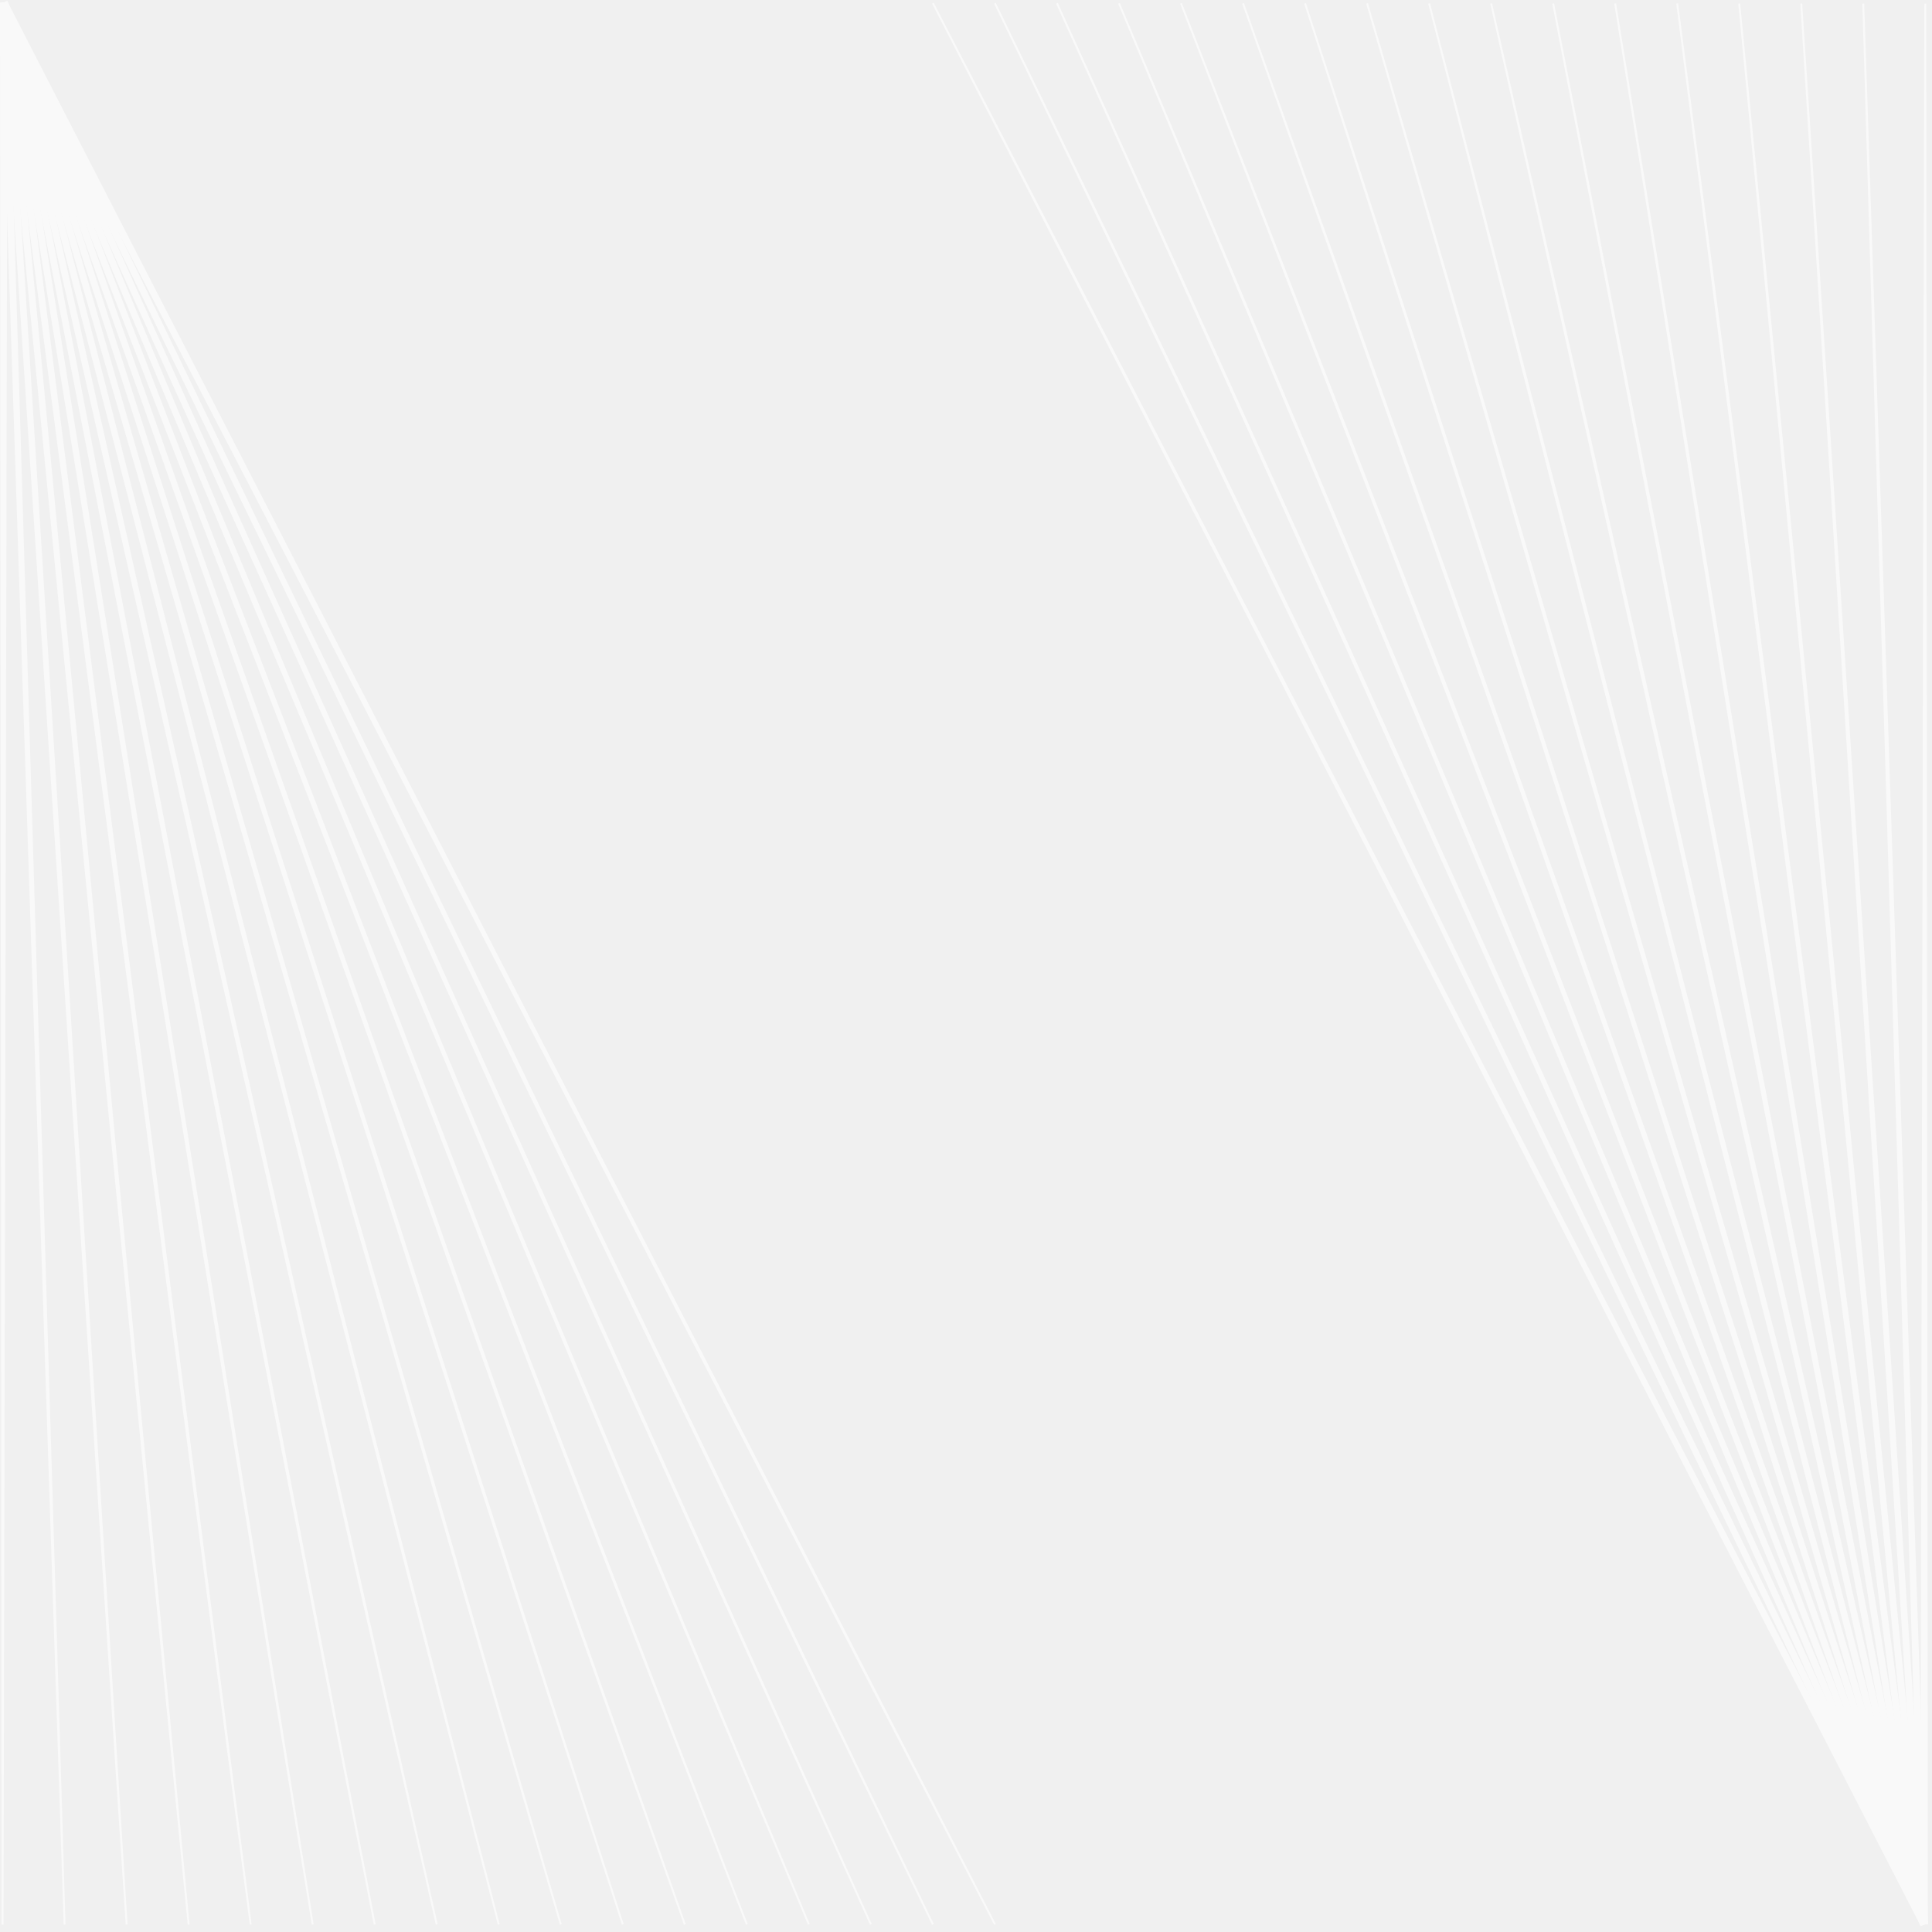
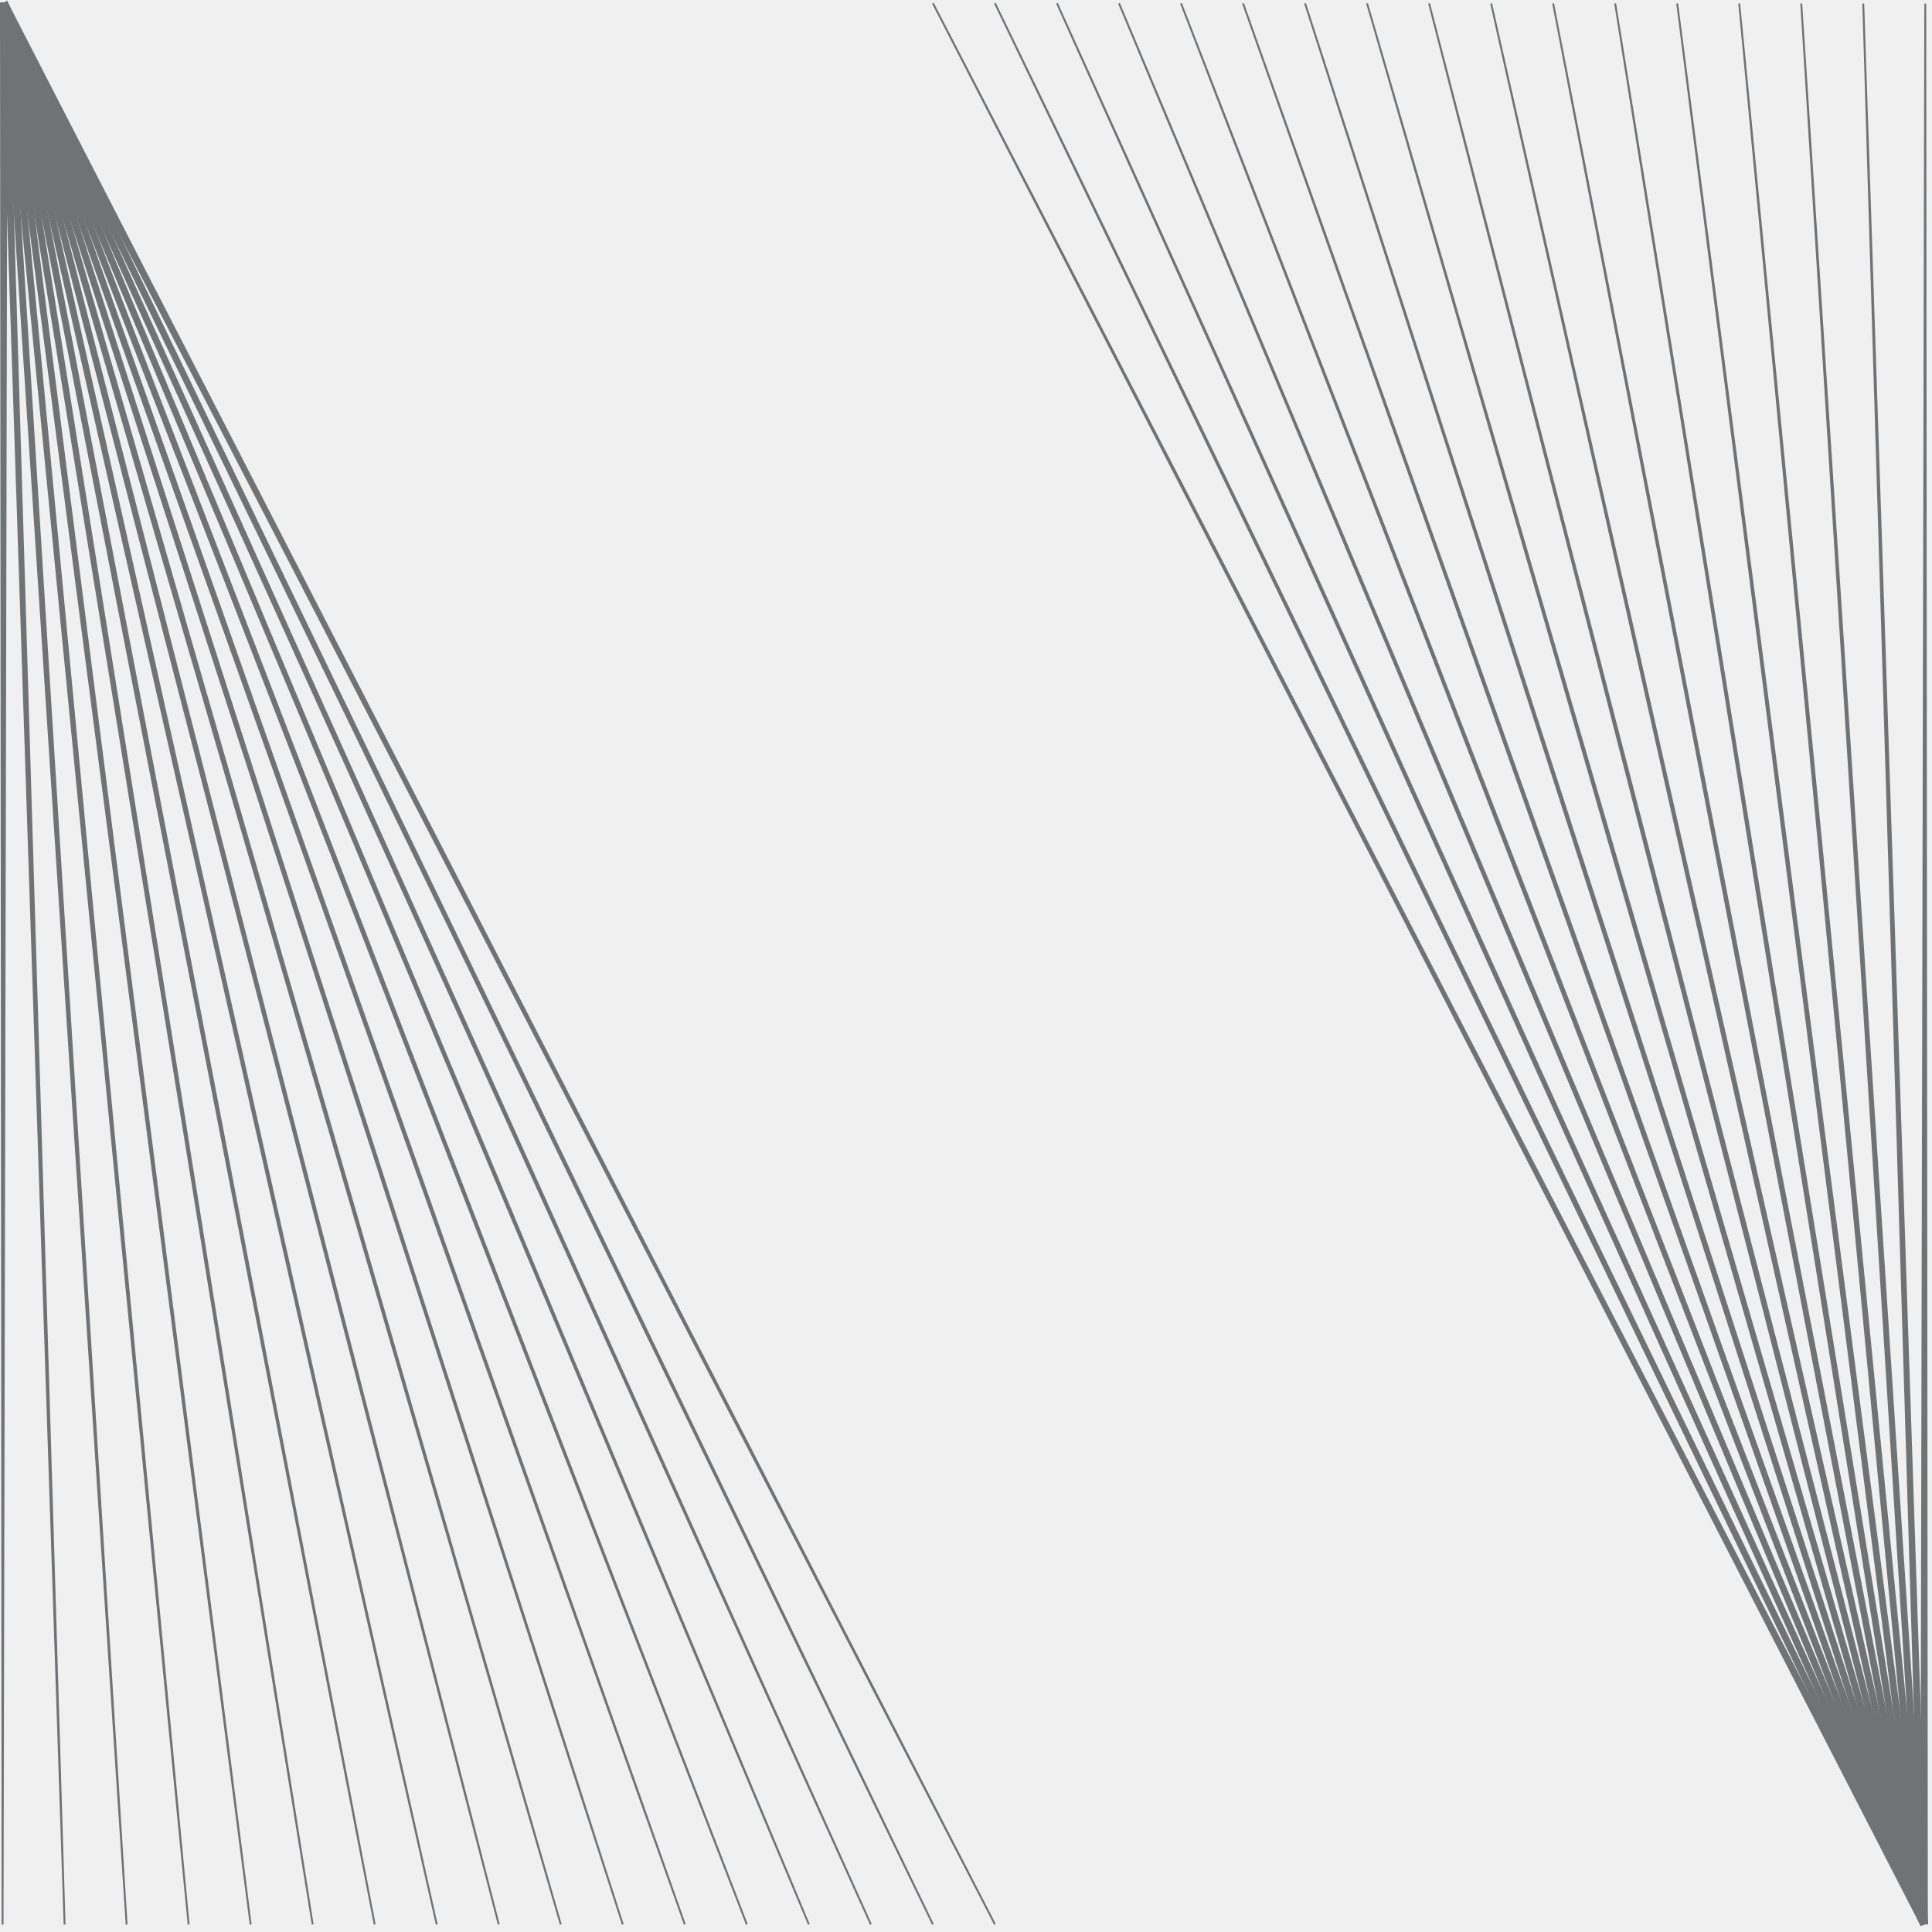
<svg xmlns="http://www.w3.org/2000/svg" width="294" height="294">
-   <g fill="#FFF" fill-rule="evenodd" opacity=".6">
+   <g fill="#707376" fill-rule="evenodd">
    <path d="M292.222 292.84h1.147L293.12.546l-.288-.001z" />
    <path d="M283.395.546l8.827 292.313 1.147-.036L283.682.537z" />
    <path d="M273.958.547l18.265 292.33 1.145-.073L274.243.529z" />
    <path d="M264.52.549l27.704 292.346 1.142-.11L264.806.521z" />
    <path d="M255.082.55l37.145 292.363 1.138-.146L255.366.513z" />
    <path d="M245.645.55l46.584 292.381 1.131-.182L245.928.505z" />
    <path d="M236.207.552l56.025 292.396 1.127-.217L236.489.497z" />
    <path d="M226.77.552l65.467 292.414 1.117-.253L227.05.49z" />
    <path d="M217.332.553l74.908 292.43 1.11-.286L217.61.481z" />
    <path d="M207.895.553L292.245 293l1.1-.32L208.17.474z" />
    <path d="M198.459.554l93.79 292.462 1.091-.352L198.731.465z" />
    <path d="M189.021.554l103.233 292.478 1.082-.383L189.291.459z" />
    <path d="M179.584.555L292.26 293.047l1.07-.414L179.85.451z" />
    <path d="M170.148.555l122.119 292.507 1.057-.443L170.413.444z" />
    <path d="M160.71.555l131.563 292.521 1.044-.471L160.972.437z" />
    <path d="M151.274.555L292.28 293.09l1.032-.499L151.533.43z" />
    <path d="M141.838.555l150.448 292.548 1.019-.527L142.093.423zM.248 292.871h.286L1.147.405H0z" />
    <path d="M0 .424l9.687 292.45.286-.01L1.146.387z" />
    <path d="M0 .442l19.126 292.434.285-.018L1.145.368z" />
    <path d="M.002.46L28.563 292.88l.285-.027L1.144.35z" />
    <path d="M.004.478l37.998 292.403.285-.036L1.142.332z" />
    <path d="M.007.496l47.434 292.387.283-.045L1.139.314z" />
    <path d="M.01.514l56.87 292.372.282-.055L1.136.297z" />
    <path d="M.013.532L66.32 292.888l.28-.063L1.131.28z" />
    <path d="M.018.549l75.74 292.342.278-.072L1.128.262z" />
    <path d="M.022.565l85.176 292.328.275-.08L1.124.246z" />
    <path d="M.027.581l94.61 292.314.273-.088L1.119.229z" />
    <path d="M.032.597l104.045 292.3.27-.096L1.114.214z" />
    <path d="M.038.612l113.48 292.287.266-.104L1.108.198z" />
    <path d="M.043.627L122.956 292.9l.264-.111L1.102.184z" />
    <path d="M.05.641l132.346 292.261.26-.118L1.097.17z" />
    <path d="M.057.655l141.779 292.248.258-.124L1.09.156z" />
    <path d="M.063.668l151.214 292.237.254-.131L1.082.144z" />
  </g>
</svg>
